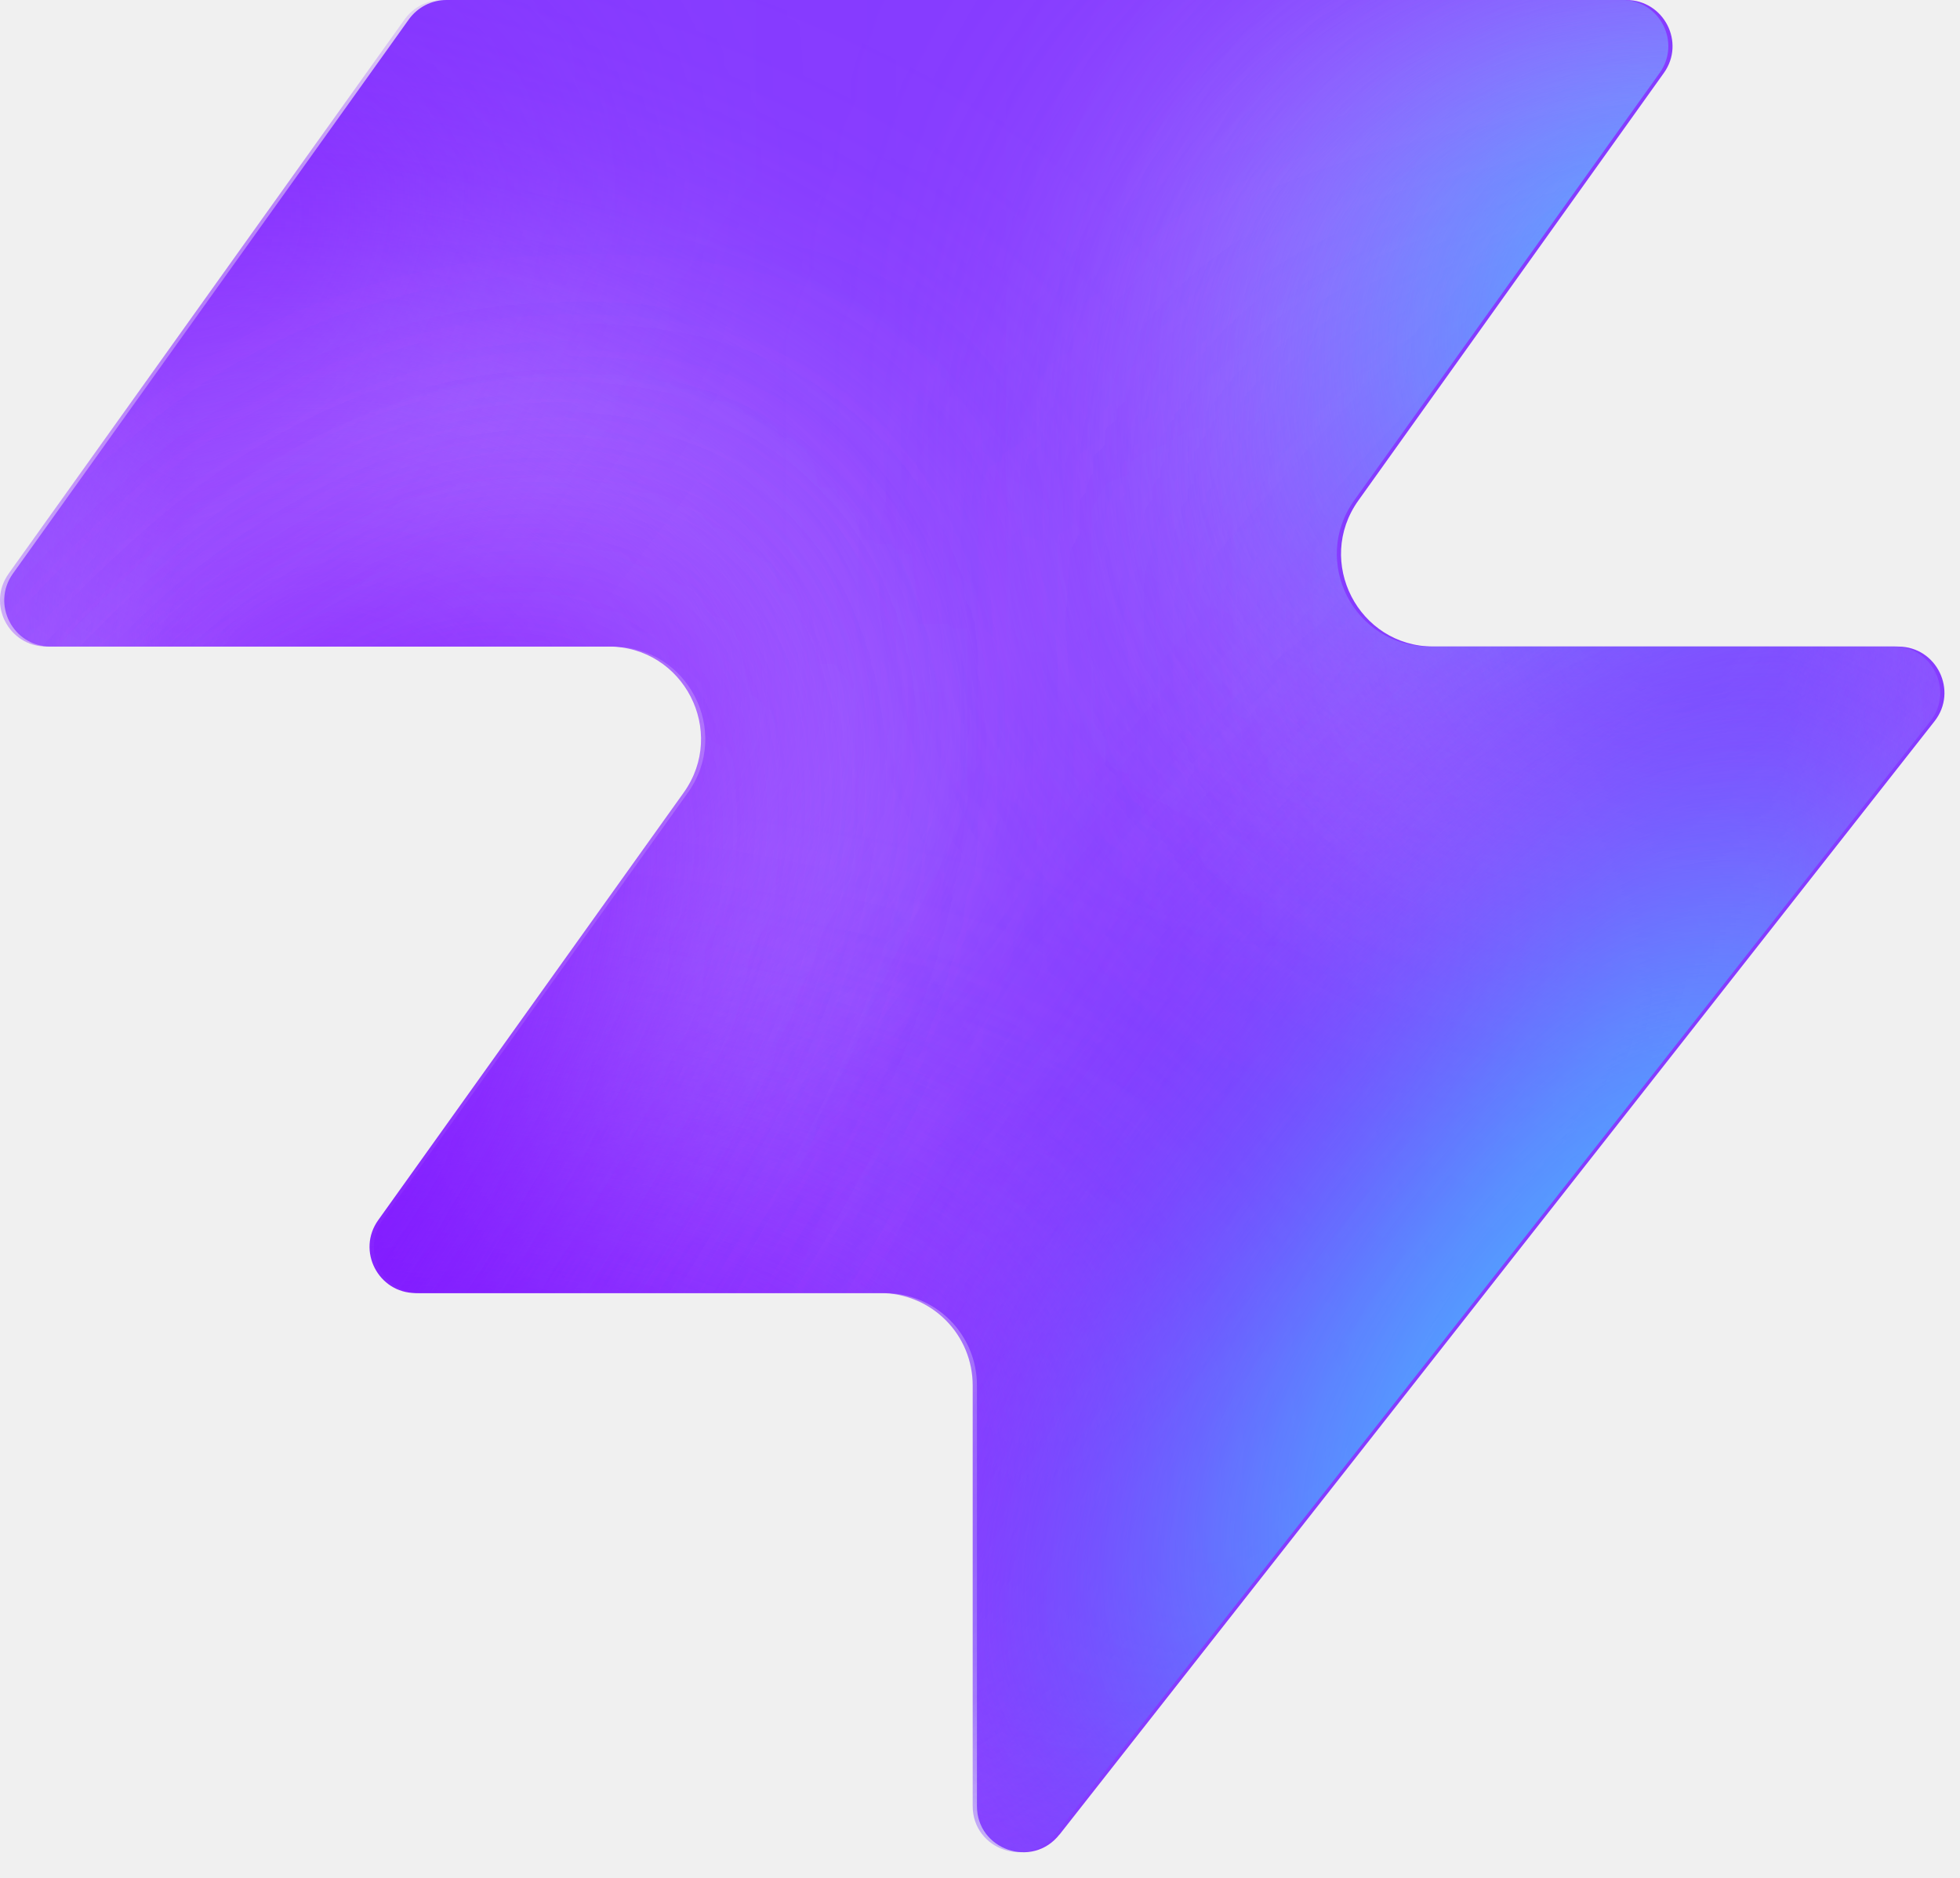
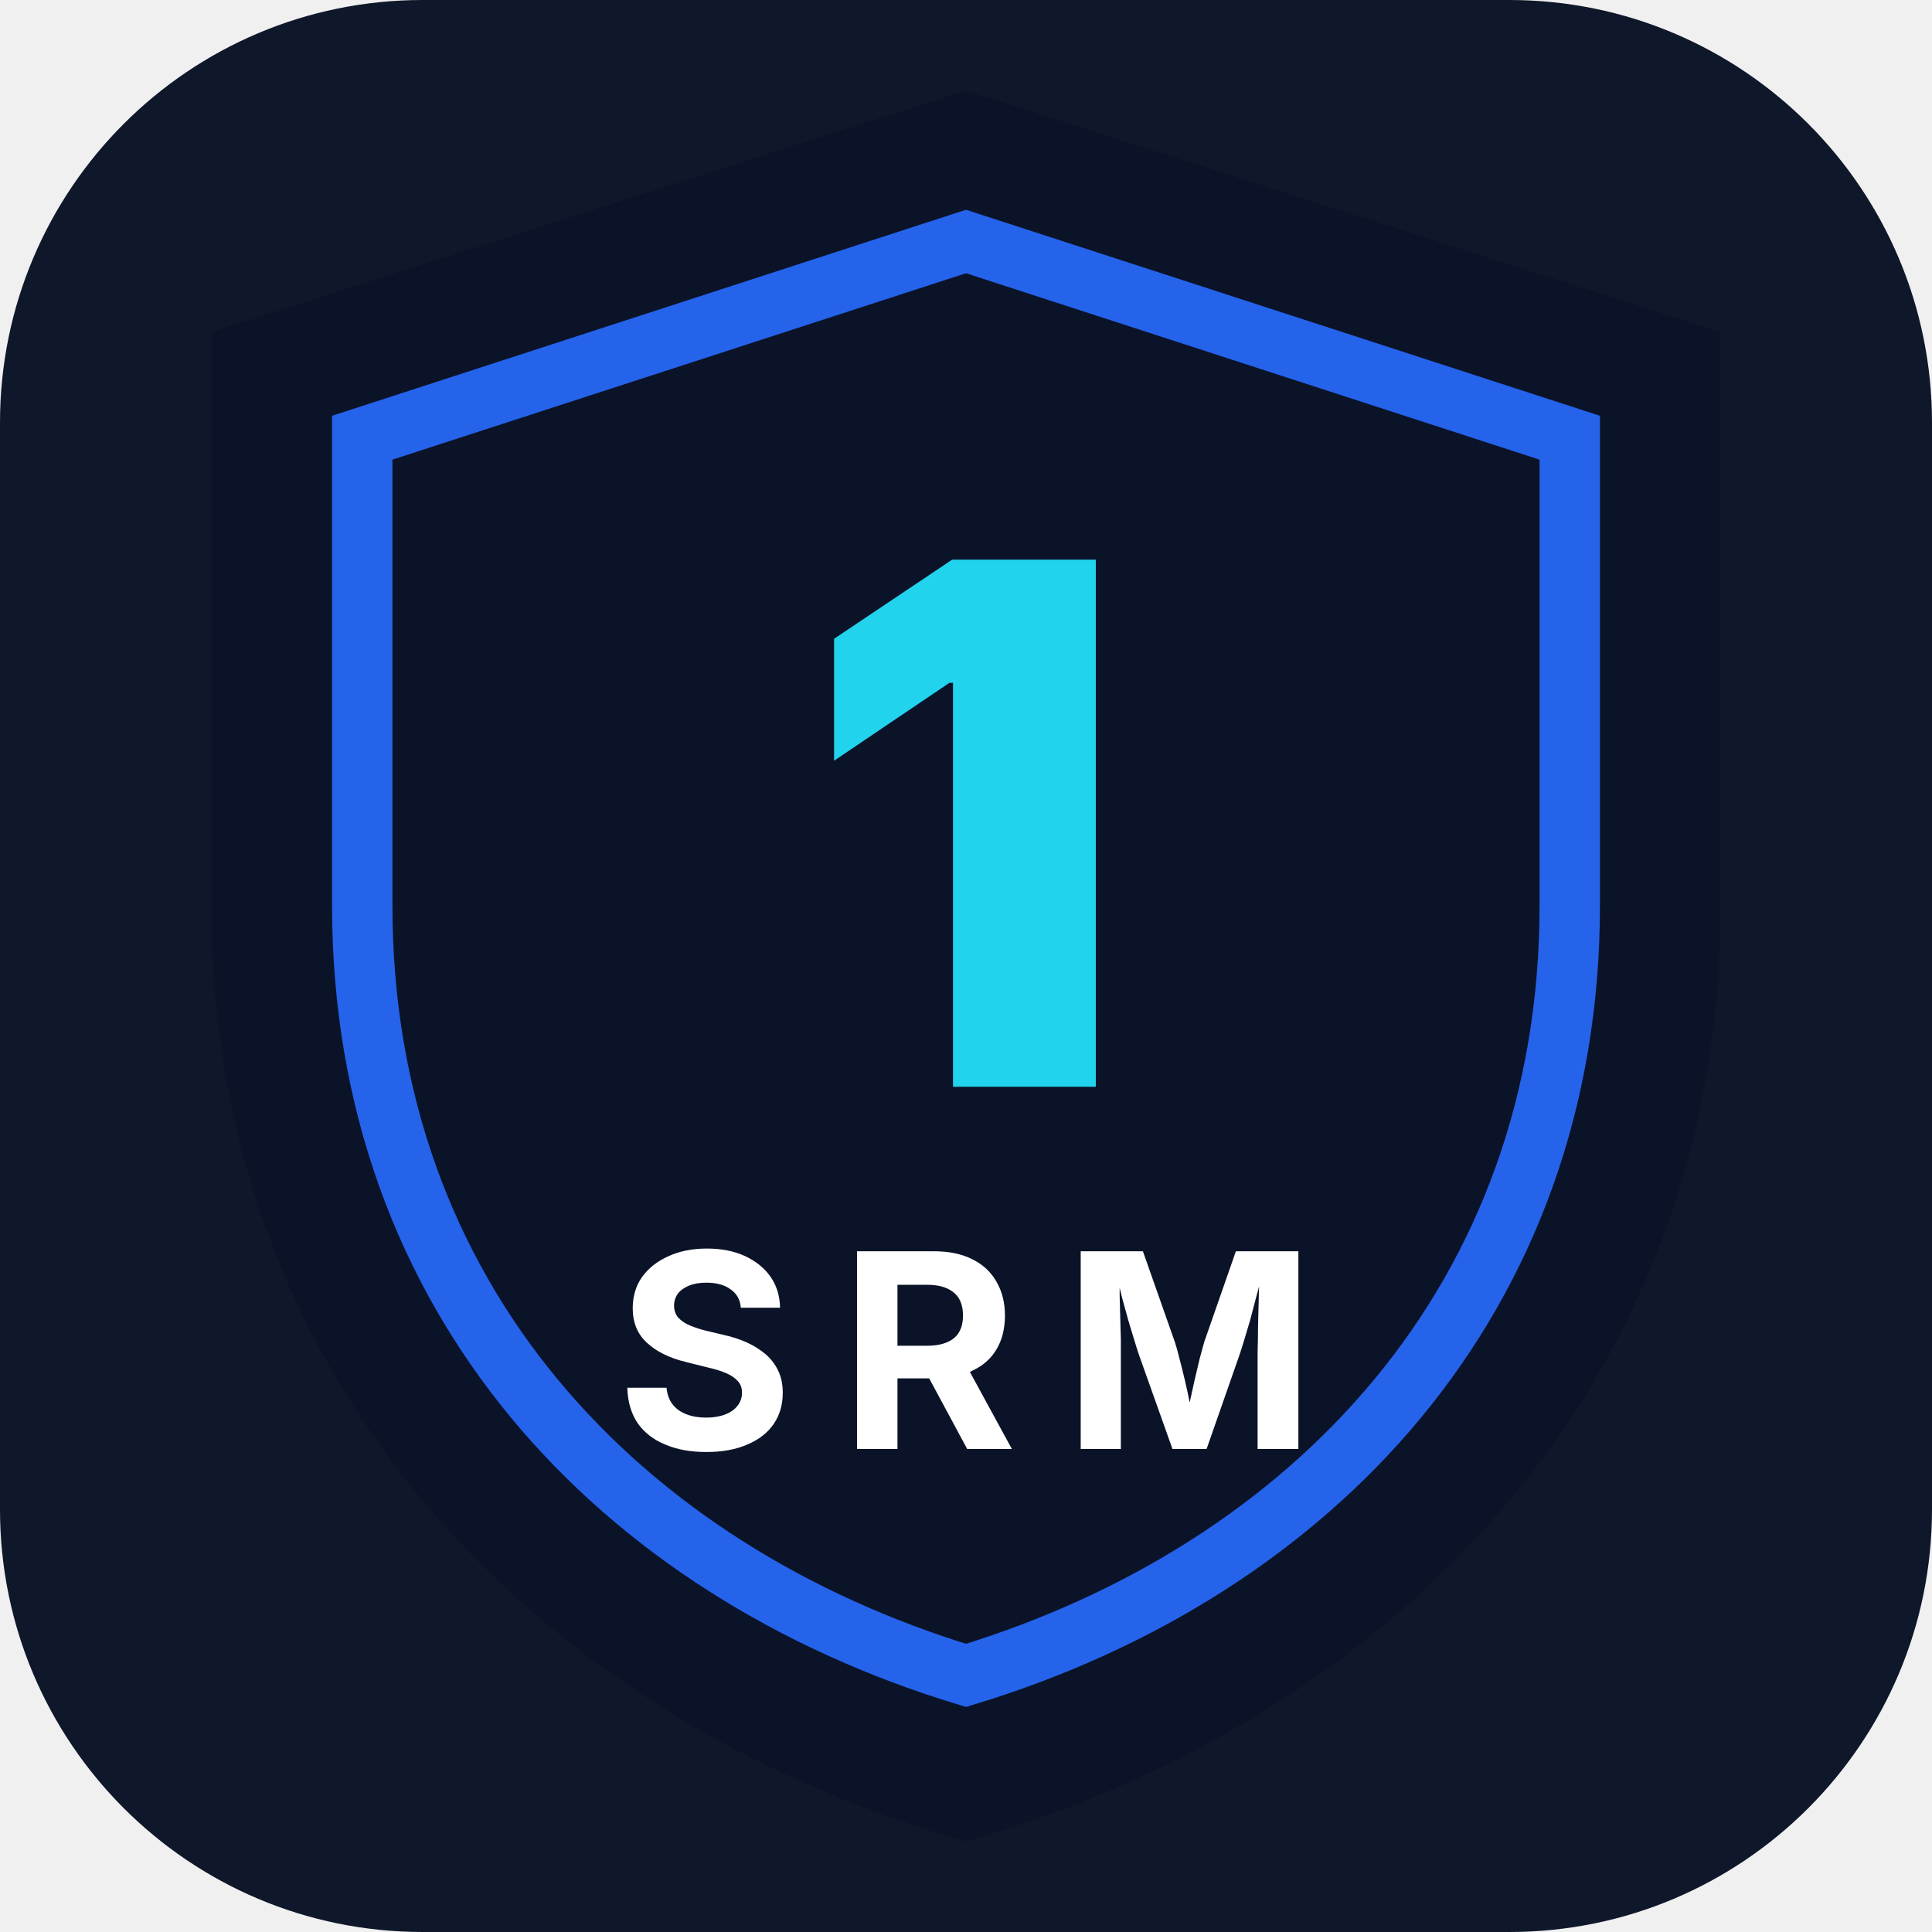
- <svg xmlns="http://www.w3.org/2000/svg" width="48" height="46" fill="none" viewBox="0 0 48 46">
-   <path fill="#863bff" d="M25.946 44.938c-.664.845-2.021.375-2.021-.698V33.937a2.26 2.26 0 0 0-2.262-2.262H10.287c-.92 0-1.456-1.04-.92-1.788l7.48-10.471c1.07-1.497 0-3.578-1.842-3.578H1.237c-.92 0-1.456-1.04-.92-1.788L10.013.474c.214-.297.556-.474.92-.474h28.894c.92 0 1.456 1.04.92 1.788l-7.48 10.471c-1.07 1.498 0 3.579 1.842 3.579h11.377c.943 0 1.473 1.088.89 1.83L25.947 44.94z" style="fill:#863bff;fill:color(display-p3 .525 .23 1);fill-opacity:1" />
-   <mask id="a" width="48" height="46" x="0" y="0" maskUnits="userSpaceOnUse" style="mask-type:alpha">
-     <path fill="#000" d="M25.842 44.938c-.664.844-2.021.375-2.021-.698V33.937a2.26 2.26 0 0 0-2.262-2.262H10.183c-.92 0-1.456-1.04-.92-1.788l7.48-10.471c1.07-1.498 0-3.579-1.842-3.579H1.133c-.92 0-1.456-1.04-.92-1.787L9.91.473c.214-.297.556-.474.92-.474h28.894c.92 0 1.456 1.04.92 1.788l-7.48 10.471c-1.07 1.498 0 3.578 1.842 3.578h11.377c.943 0 1.473 1.088.89 1.832L25.843 44.94z" style="fill:#000;fill-opacity:1" />
-   </mask>
-   <g mask="url(#a)">
-     <g filter="url(#b)">
-       <ellipse cx="5.508" cy="14.704" fill="#ede6ff" rx="5.508" ry="14.704" style="fill:#ede6ff;fill:color(display-p3 .927 .903 1);fill-opacity:1" transform="matrix(.00324 1 1 -.00324 -4.47 31.516)" />
-     </g>
-     <g filter="url(#c)">
-       <ellipse cx="10.399" cy="29.851" fill="#ede6ff" rx="10.399" ry="29.851" style="fill:#ede6ff;fill:color(display-p3 .927 .903 1);fill-opacity:1" transform="matrix(.00324 1 1 -.00324 -39.328 7.883)" />
-     </g>
-     <g filter="url(#d)">
-       <ellipse cx="5.508" cy="30.487" fill="#7e14ff" rx="5.508" ry="30.487" style="fill:#7e14ff;fill:color(display-p3 .492 .077 1);fill-opacity:1" transform="rotate(89.814 -25.913 -14.639)scale(1 -1)" />
-     </g>
-     <g filter="url(#e)">
-       <ellipse cx="5.508" cy="30.599" fill="#7e14ff" rx="5.508" ry="30.599" style="fill:#7e14ff;fill:color(display-p3 .492 .077 1);fill-opacity:1" transform="rotate(89.814 -32.644 -3.334)scale(1 -1)" />
-     </g>
-     <g filter="url(#f)">
-       <ellipse cx="5.508" cy="30.599" fill="#7e14ff" rx="5.508" ry="30.599" style="fill:#7e14ff;fill:color(display-p3 .492 .077 1);fill-opacity:1" transform="matrix(.00324 1 1 -.00324 -34.34 30.47)" />
-     </g>
-     <g filter="url(#g)">
-       <ellipse cx="14.072" cy="22.078" fill="#ede6ff" rx="14.072" ry="22.078" style="fill:#ede6ff;fill:color(display-p3 .927 .903 1);fill-opacity:1" transform="rotate(93.35 24.506 48.493)scale(-1 1)" />
-     </g>
-     <g filter="url(#h)">
-       <ellipse cx="3.47" cy="21.501" fill="#7e14ff" rx="3.47" ry="21.501" style="fill:#7e14ff;fill:color(display-p3 .492 .077 1);fill-opacity:1" transform="rotate(89.009 28.708 47.59)scale(-1 1)" />
-     </g>
-     <g filter="url(#i)">
-       <ellipse cx="3.47" cy="21.501" fill="#7e14ff" rx="3.47" ry="21.501" style="fill:#7e14ff;fill:color(display-p3 .492 .077 1);fill-opacity:1" transform="rotate(89.009 28.708 47.59)scale(-1 1)" />
-     </g>
-     <g filter="url(#j)">
-       <ellipse cx=".387" cy="8.972" fill="#7e14ff" rx="4.407" ry="29.108" style="fill:#7e14ff;fill:color(display-p3 .492 .077 1);fill-opacity:1" transform="rotate(39.51 .387 8.972)" />
-     </g>
-     <g filter="url(#k)">
-       <ellipse cx="47.523" cy="-6.092" fill="#7e14ff" rx="4.407" ry="29.108" style="fill:#7e14ff;fill:color(display-p3 .492 .077 1);fill-opacity:1" transform="rotate(37.892 47.523 -6.092)" />
-     </g>
-     <g filter="url(#l)">
-       <ellipse cx="41.412" cy="6.333" fill="#47bfff" rx="5.971" ry="9.665" style="fill:#47bfff;fill:color(display-p3 .28 .748 1);fill-opacity:1" transform="rotate(37.892 41.412 6.333)" />
-     </g>
-     <g filter="url(#m)">
-       <ellipse cx="-1.879" cy="38.332" fill="#7e14ff" rx="4.407" ry="29.108" style="fill:#7e14ff;fill:color(display-p3 .492 .077 1);fill-opacity:1" transform="rotate(37.892 -1.88 38.332)" />
-     </g>
-     <g filter="url(#n)">
-       <ellipse cx="-1.879" cy="38.332" fill="#7e14ff" rx="4.407" ry="29.108" style="fill:#7e14ff;fill:color(display-p3 .492 .077 1);fill-opacity:1" transform="rotate(37.892 -1.88 38.332)" />
-     </g>
-     <g filter="url(#o)">
-       <ellipse cx="35.651" cy="29.907" fill="#7e14ff" rx="4.407" ry="29.108" style="fill:#7e14ff;fill:color(display-p3 .492 .077 1);fill-opacity:1" transform="rotate(37.892 35.651 29.907)" />
-     </g>
-     <g filter="url(#p)">
-       <ellipse cx="38.418" cy="32.4" fill="#47bfff" rx="5.971" ry="15.297" style="fill:#47bfff;fill:color(display-p3 .28 .748 1);fill-opacity:1" transform="rotate(37.892 38.418 32.4)" />
-     </g>
+ <svg xmlns="http://www.w3.org/2000/svg" viewBox="0 0 64 64">
+   <rect width="64" height="64" rx="14" fill="#0f172a" />
+   <g>
+     <path d="M32 3 L57 11 V30 C57 46 46 57 32 61 C18 57 7 46 7 30 V11 Z" fill="#0b1329" />
+     <path d="M32 8 L52 14.5 V30 C52 43 43.5 52 32 55.5 C20.5 52 12 43 12 30 V14.5 Z" fill="none" stroke="#2563eb" stroke-width="2" />
+     <path d="M31.54 18.54L36.30 18.54L36.30 36L31.57 36L31.57 22.62L31.45 22.62L27.63 25.20L27.63 21.16L31.54 18.54Z" fill="#22d3ee" />
+     <path d="M23.40 48.10L23.40 48.10Q22.61 48.10 22.03 47.85Q21.45 47.61 21.12 47.14Q20.80 46.66 20.78 45.97L20.78 45.97L22.08 45.97Q22.11 46.30 22.28 46.52Q22.45 46.74 22.74 46.85Q23.02 46.96 23.39 46.96L23.39 46.96Q23.75 46.96 24.01 46.86Q24.28 46.76 24.43 46.57Q24.58 46.38 24.58 46.13L24.58 46.13Q24.58 45.90 24.44 45.75Q24.31 45.60 24.06 45.49Q23.81 45.38 23.45 45.30L23.45 45.30L22.73 45.12Q21.90 44.92 21.43 44.48Q20.96 44.05 20.96 43.34L20.96 43.34Q20.96 42.74 21.27 42.30Q21.59 41.86 22.15 41.61Q22.70 41.36 23.42 41.36L23.42 41.36Q24.14 41.36 24.68 41.61Q25.22 41.86 25.53 42.30Q25.83 42.74 25.84 43.32L25.84 43.32L24.54 43.32Q24.51 42.92 24.20 42.71Q23.90 42.49 23.40 42.49L23.40 42.49Q23.06 42.49 22.82 42.59Q22.58 42.69 22.45 42.86Q22.33 43.03 22.33 43.25L22.33 43.25Q22.33 43.49 22.47 43.65Q22.62 43.81 22.86 43.91Q23.10 44.01 23.38 44.08L23.38 44.08L23.97 44.22Q24.38 44.31 24.74 44.47Q25.09 44.63 25.36 44.86Q25.63 45.09 25.78 45.41Q25.93 45.72 25.93 46.14L25.93 46.14Q25.93 46.73 25.63 47.17Q25.33 47.61 24.76 47.85Q24.19 48.10 23.40 48.10ZM29.73 48L28.39 48L28.39 41.45L30.95 41.45Q31.69 41.45 32.22 41.72Q32.74 41.98 33.01 42.46Q33.29 42.94 33.29 43.58Q33.29 44.23 33.01 44.70Q32.73 45.17 32.20 45.41L32.20 45.41Q32.16 45.43 32.13 45.45L32.13 45.45L33.52 48L32.04 48L30.78 45.66L29.73 45.66L29.73 48ZM29.73 42.56L29.73 44.58L30.70 44.58Q31.11 44.58 31.38 44.46Q31.64 44.35 31.77 44.13Q31.90 43.91 31.90 43.58L31.90 43.58Q31.90 43.25 31.77 43.02Q31.64 42.80 31.37 42.68Q31.11 42.56 30.69 42.56L30.69 42.56L29.73 42.56ZM37.13 48L35.80 48L35.80 41.45L37.86 41.45L38.92 44.46Q38.99 44.67 39.07 45.00Q39.16 45.34 39.25 45.72L39.25 45.72Q39.34 46.10 39.41 46.46L39.41 46.46Q39.49 46.11 39.57 45.73L39.57 45.73Q39.66 45.35 39.74 45.01Q39.83 44.67 39.89 44.46L39.89 44.46L40.94 41.45L43.01 41.45L43.01 48L41.66 48L41.66 44.91Q41.66 44.70 41.67 44.38Q41.67 44.06 41.68 43.69Q41.69 43.32 41.70 42.94L41.70 42.94Q41.70 42.77 41.71 42.61L41.71 42.61Q41.66 42.79 41.61 42.98L41.61 42.98Q41.51 43.37 41.41 43.74Q41.30 44.10 41.21 44.41Q41.12 44.71 41.05 44.91L41.05 44.91L39.97 48L38.84 48L37.74 44.91Q37.67 44.71 37.58 44.41Q37.49 44.11 37.38 43.75Q37.28 43.38 37.17 42.99L37.17 42.99Q37.13 42.82 37.09 42.66L37.09 42.66Q37.09 42.79 37.09 42.92L37.09 42.92Q37.10 43.29 37.11 43.67Q37.12 44.04 37.13 44.37Q37.13 44.69 37.13 44.91L37.13 44.91L37.13 48Z" fill="#fff" />
  </g>
-   <defs>
-     <filter id="b" width="60.045" height="41.654" x="-19.77" y="16.149" color-interpolation-filters="sRGB" filterUnits="userSpaceOnUse">
-       <feFlood flood-opacity="0" result="BackgroundImageFix" />
-       <feBlend in="SourceGraphic" in2="BackgroundImageFix" result="shape" />
-       <feGaussianBlur result="effect1_foregroundBlur_2002_17158" stdDeviation="7.659" />
-     </filter>
-     <filter id="c" width="90.34" height="51.437" x="-54.613" y="-7.533" color-interpolation-filters="sRGB" filterUnits="userSpaceOnUse">
-       <feFlood flood-opacity="0" result="BackgroundImageFix" />
-       <feBlend in="SourceGraphic" in2="BackgroundImageFix" result="shape" />
-       <feGaussianBlur result="effect1_foregroundBlur_2002_17158" stdDeviation="7.659" />
-     </filter>
-     <filter id="d" width="79.355" height="29.4" x="-49.64" y="2.03" color-interpolation-filters="sRGB" filterUnits="userSpaceOnUse">
-       <feFlood flood-opacity="0" result="BackgroundImageFix" />
-       <feBlend in="SourceGraphic" in2="BackgroundImageFix" result="shape" />
-       <feGaussianBlur result="effect1_foregroundBlur_2002_17158" stdDeviation="4.596" />
-     </filter>
-     <filter id="e" width="79.579" height="29.4" x="-45.045" y="20.029" color-interpolation-filters="sRGB" filterUnits="userSpaceOnUse">
-       <feFlood flood-opacity="0" result="BackgroundImageFix" />
-       <feBlend in="SourceGraphic" in2="BackgroundImageFix" result="shape" />
-       <feGaussianBlur result="effect1_foregroundBlur_2002_17158" stdDeviation="4.596" />
-     </filter>
-     <filter id="f" width="79.579" height="29.4" x="-43.513" y="21.178" color-interpolation-filters="sRGB" filterUnits="userSpaceOnUse">
-       <feFlood flood-opacity="0" result="BackgroundImageFix" />
-       <feBlend in="SourceGraphic" in2="BackgroundImageFix" result="shape" />
-       <feGaussianBlur result="effect1_foregroundBlur_2002_17158" stdDeviation="4.596" />
-     </filter>
-     <filter id="g" width="74.749" height="58.852" x="15.756" y="-17.901" color-interpolation-filters="sRGB" filterUnits="userSpaceOnUse">
-       <feFlood flood-opacity="0" result="BackgroundImageFix" />
-       <feBlend in="SourceGraphic" in2="BackgroundImageFix" result="shape" />
-       <feGaussianBlur result="effect1_foregroundBlur_2002_17158" stdDeviation="7.659" />
-     </filter>
-     <filter id="h" width="61.377" height="25.362" x="23.548" y="2.284" color-interpolation-filters="sRGB" filterUnits="userSpaceOnUse">
-       <feFlood flood-opacity="0" result="BackgroundImageFix" />
-       <feBlend in="SourceGraphic" in2="BackgroundImageFix" result="shape" />
-       <feGaussianBlur result="effect1_foregroundBlur_2002_17158" stdDeviation="4.596" />
-     </filter>
-     <filter id="i" width="61.377" height="25.362" x="23.548" y="2.284" color-interpolation-filters="sRGB" filterUnits="userSpaceOnUse">
-       <feFlood flood-opacity="0" result="BackgroundImageFix" />
-       <feBlend in="SourceGraphic" in2="BackgroundImageFix" result="shape" />
-       <feGaussianBlur result="effect1_foregroundBlur_2002_17158" stdDeviation="4.596" />
-     </filter>
-     <filter id="j" width="56.045" height="63.649" x="-27.636" y="-22.853" color-interpolation-filters="sRGB" filterUnits="userSpaceOnUse">
-       <feFlood flood-opacity="0" result="BackgroundImageFix" />
-       <feBlend in="SourceGraphic" in2="BackgroundImageFix" result="shape" />
-       <feGaussianBlur result="effect1_foregroundBlur_2002_17158" stdDeviation="4.596" />
-     </filter>
-     <filter id="k" width="54.814" height="64.646" x="20.116" y="-38.415" color-interpolation-filters="sRGB" filterUnits="userSpaceOnUse">
-       <feFlood flood-opacity="0" result="BackgroundImageFix" />
-       <feBlend in="SourceGraphic" in2="BackgroundImageFix" result="shape" />
-       <feGaussianBlur result="effect1_foregroundBlur_2002_17158" stdDeviation="4.596" />
-     </filter>
-     <filter id="l" width="33.541" height="35.313" x="24.641" y="-11.323" color-interpolation-filters="sRGB" filterUnits="userSpaceOnUse">
-       <feFlood flood-opacity="0" result="BackgroundImageFix" />
-       <feBlend in="SourceGraphic" in2="BackgroundImageFix" result="shape" />
-       <feGaussianBlur result="effect1_foregroundBlur_2002_17158" stdDeviation="4.596" />
-     </filter>
-     <filter id="m" width="54.814" height="64.646" x="-29.286" y="6.009" color-interpolation-filters="sRGB" filterUnits="userSpaceOnUse">
-       <feFlood flood-opacity="0" result="BackgroundImageFix" />
-       <feBlend in="SourceGraphic" in2="BackgroundImageFix" result="shape" />
-       <feGaussianBlur result="effect1_foregroundBlur_2002_17158" stdDeviation="4.596" />
-     </filter>
-     <filter id="n" width="54.814" height="64.646" x="-29.286" y="6.009" color-interpolation-filters="sRGB" filterUnits="userSpaceOnUse">
-       <feFlood flood-opacity="0" result="BackgroundImageFix" />
-       <feBlend in="SourceGraphic" in2="BackgroundImageFix" result="shape" />
-       <feGaussianBlur result="effect1_foregroundBlur_2002_17158" stdDeviation="4.596" />
-     </filter>
-     <filter id="o" width="54.814" height="64.646" x="8.244" y="-2.416" color-interpolation-filters="sRGB" filterUnits="userSpaceOnUse">
-       <feFlood flood-opacity="0" result="BackgroundImageFix" />
-       <feBlend in="SourceGraphic" in2="BackgroundImageFix" result="shape" />
-       <feGaussianBlur result="effect1_foregroundBlur_2002_17158" stdDeviation="4.596" />
-     </filter>
-     <filter id="p" width="39.409" height="43.623" x="18.713" y="10.588" color-interpolation-filters="sRGB" filterUnits="userSpaceOnUse">
-       <feFlood flood-opacity="0" result="BackgroundImageFix" />
-       <feBlend in="SourceGraphic" in2="BackgroundImageFix" result="shape" />
-       <feGaussianBlur result="effect1_foregroundBlur_2002_17158" stdDeviation="4.596" />
-     </filter>
-   </defs>
</svg>
